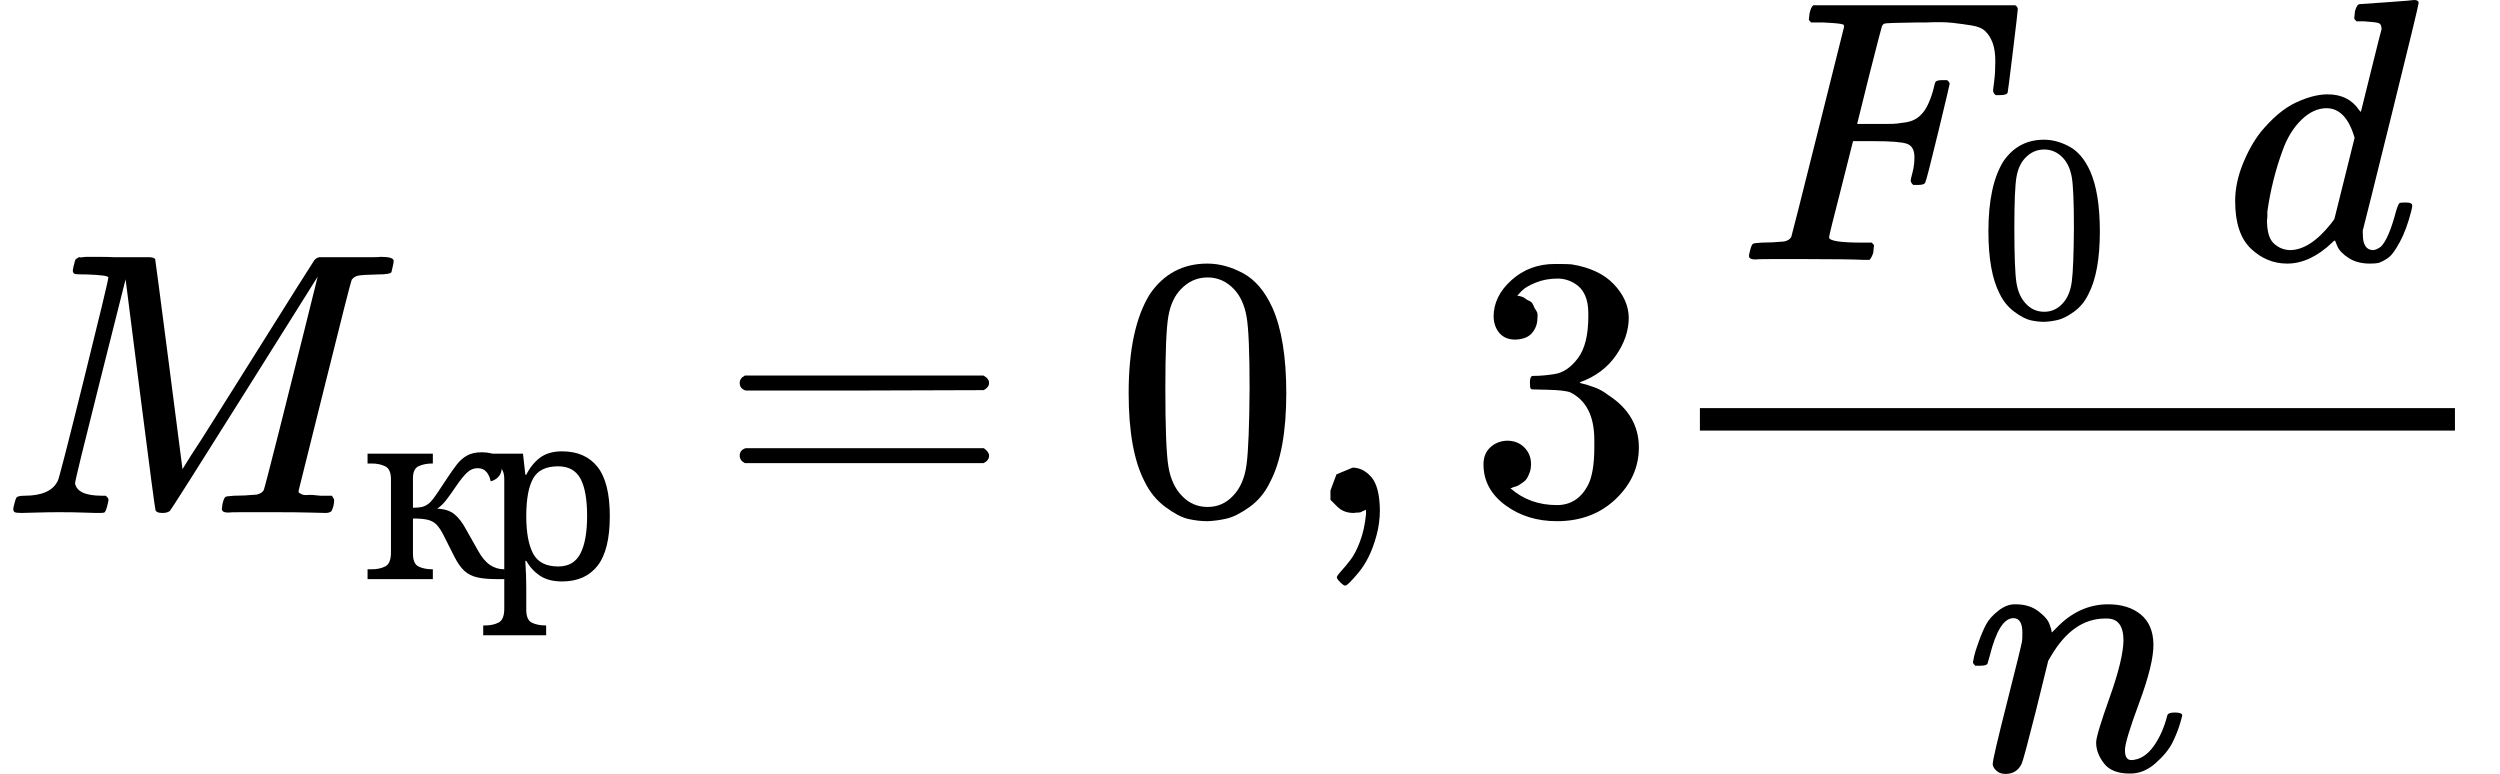
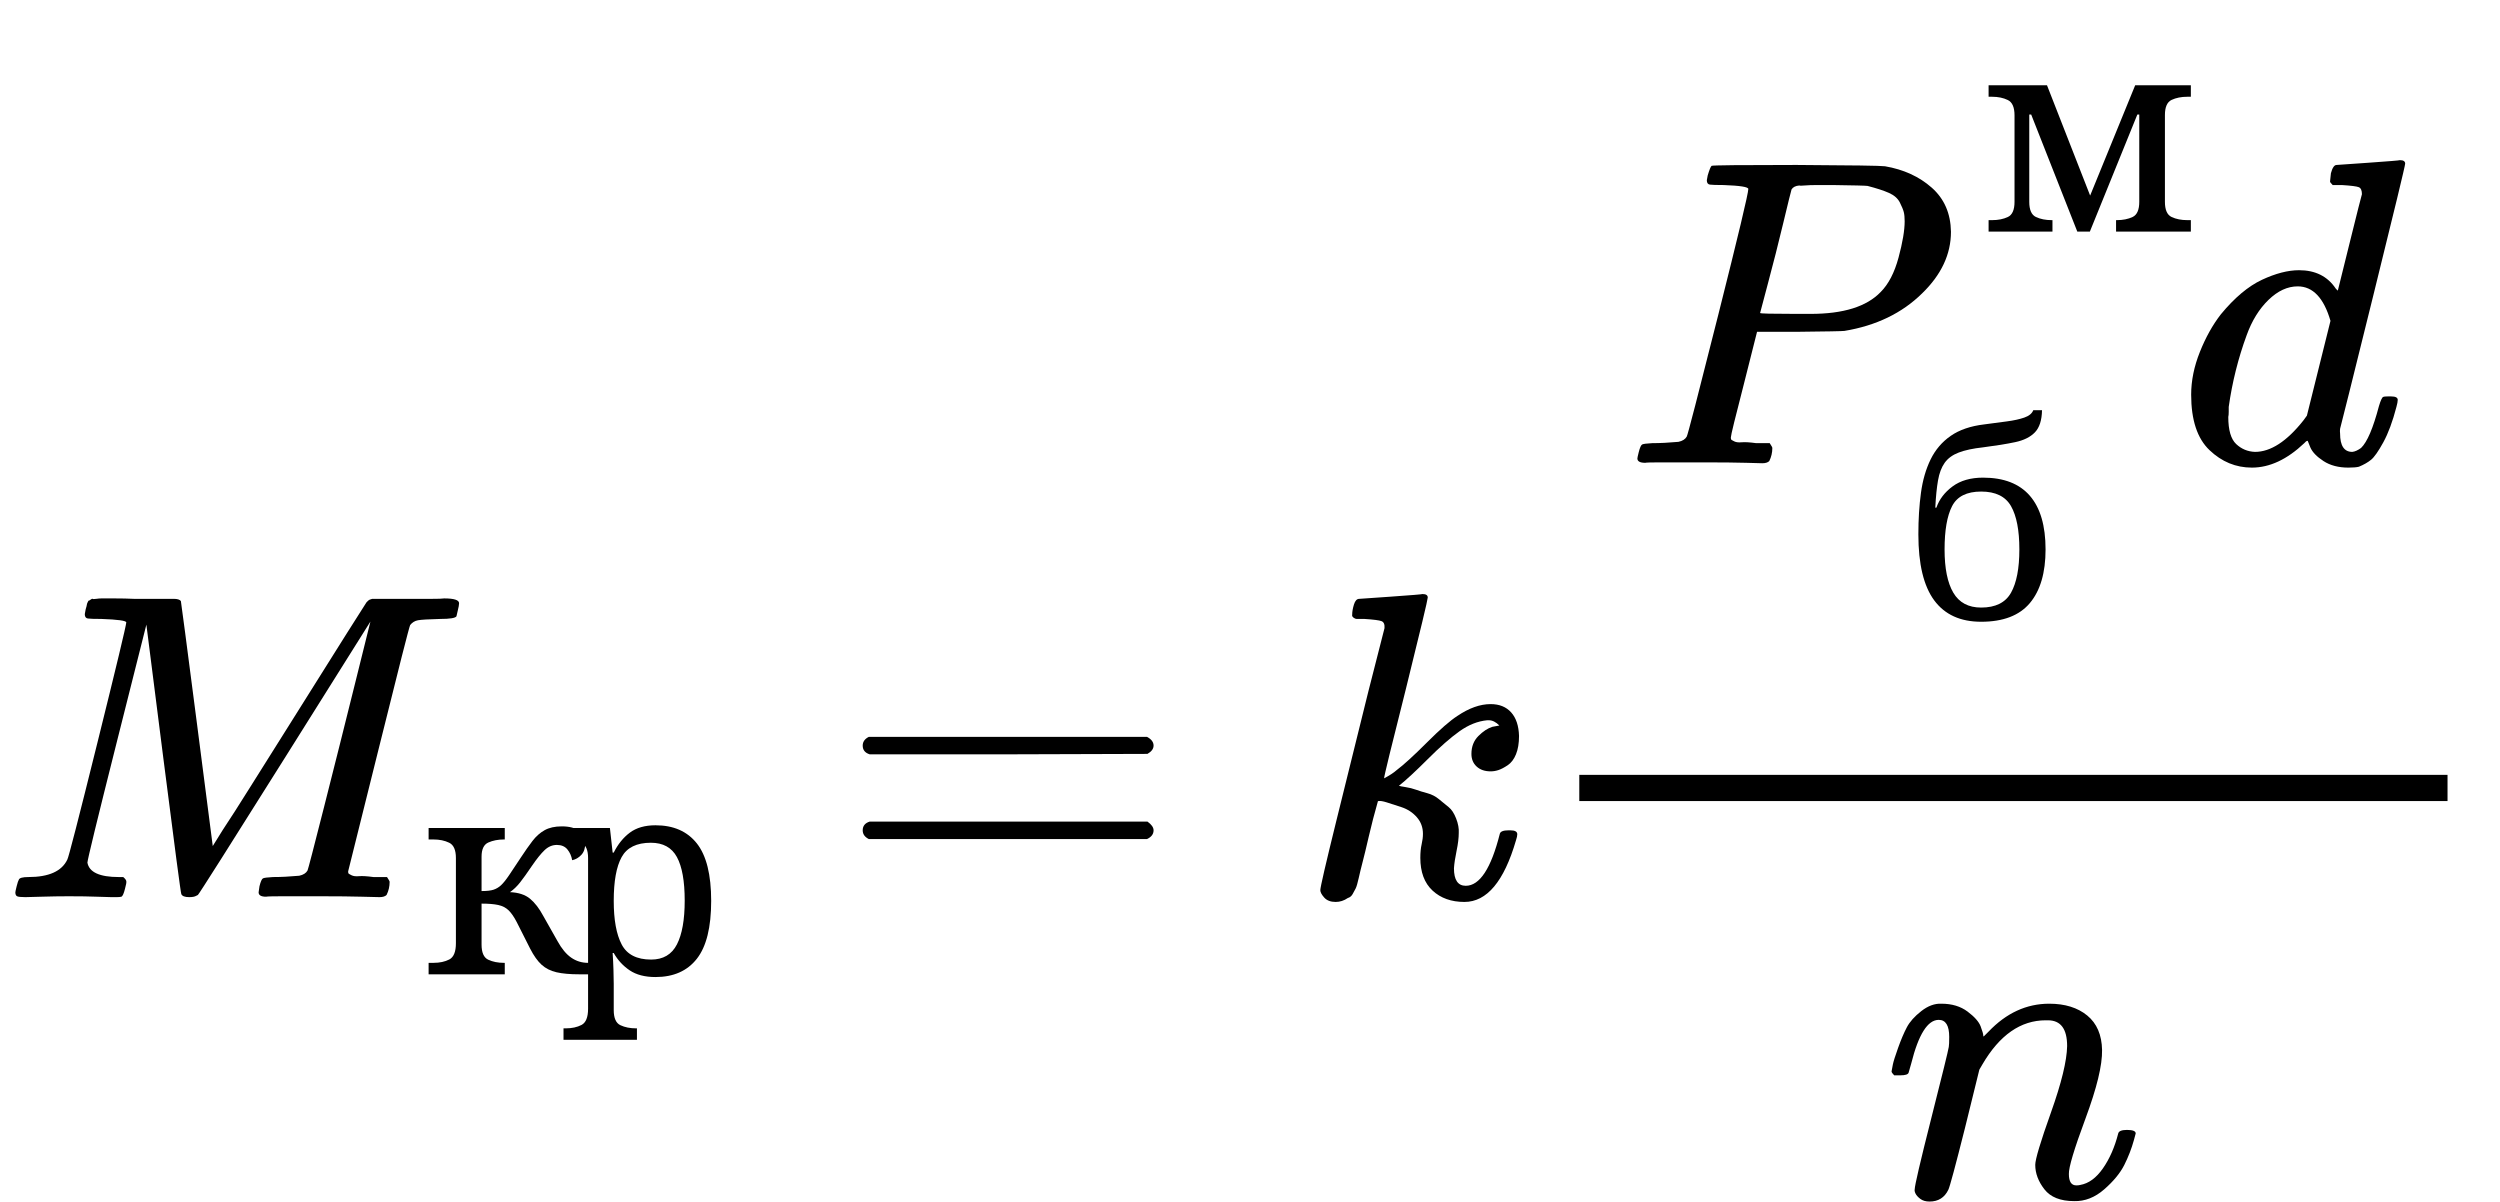
- <svg xmlns="http://www.w3.org/2000/svg" xmlns:xlink="http://www.w3.org/1999/xlink" width="120.84" height="37.408" viewBox="0 -1370 6676.2 2067">
+ <svg xmlns="http://www.w3.org/2000/svg" xmlns:xlink="http://www.w3.org/1999/xlink" width="103.6" height="49.792" viewBox="0 -2054.2 5724 2751.2">
  <defs>
    <path id="a" d="M289 629q0 6-57 8-24 0-31 1t-7 10q0 1 2 11 1 3 2 7t1 5 2 5 2 3 4 2 5 2 8 0 12 1h30q24 0 45-1h91q12 0 16-5 1-4 37-282l36-279 23 37q24 36 64 100t88 140q175 279 177 281l3 3q2 2 4 3l6 2h136q23 0 29 1 34 0 34-11 0-5-3-17t-3-13q-4-6-37-6-40-1-51-3t-18-11q-3-5-72-283T797 59q0-4 1-5t7-4 17-2 33-2h31q6-9 6-11 0-16-7-30-5-5-16-5-5 0-41 1t-92 1h-92q-31 0-35-1-17 0-17 10 0 2 2 14 4 16 8 18t23 3q27 0 60 3 14 3 19 12 2 4 38 146t71 283 35 141L654 322Q458 10 453 5l-4-2q-5-3-16-3-15 0-18 7-2 4-41 310l-39 307-68-270Q200 88 200 79q6-33 72-33h10q6-5 7-9t-3-18q-4-16-8-18-4-1-11-1h-12q-10 0-34 1t-64 1q-30 0-62-1T58 0Q43 0 39 2t-4 9q0 2 3 14t5 15q2 6 22 6 70 0 89 40 4 6 69 268t66 275z" />
    <path id="b" d="M56 347q0 13 14 20h637q15-8 15-20 0-11-14-19l-318-1H72q-16 5-16 20zm0-194q0 15 16 20h636q14-10 14-20 0-13-15-20H70q-14 7-14 20z" />
-     <path id="c" d="M96 585q56 81 153 81 48 0 96-26t78-92q37-83 37-228 0-155-43-237-20-42-55-67t-61-31-51-7q-26 0-52 6t-61 32-55 67q-43 82-43 237 0 174 57 265zm225 12q-30 32-71 32-42 0-72-32-25-26-33-72t-8-192q0-158 8-208t36-79q28-30 69-30 40 0 68 30 29 30 36 84t8 203q0 145-8 191t-33 73z" />
-     <path id="d" d="M78 35v25l16 43 43 18q28 0 50-25t23-88q0-35-9-68t-21-57-26-41-24-27-13-9q-4 0-13 9t-9 13q0 4 11 16t25 30 26 50 16 73V9l-1-1q-2-1-5-2t-6-3-9-2-12-1q-27 0-44 17z" />
-     <path id="e" d="M127 463q-27 0-42 17t-16 44q0 55 48 98t116 43q35 0 44-1 74-12 113-53t40-89q0-52-34-101t-94-71l-3-2q0-1 9-3t29-9 38-21q82-53 82-140 0-79-62-138T238-22q-80 0-138 43T42 130q0 28 18 45t45 18q28 0 46-18t18-45q0-11-3-20t-7-16-11-12-12-8-10-4-8-3l-4-1q51-45 124-45 55 0 83 53 17 33 17 101v20q0 95-64 127-15 6-61 7l-42 1-3 2q-2 3-2 16 0 18 8 18 28 0 58 5 34 5 62 42t28 112v8q0 57-35 79-22 14-47 14-32 0-59-11t-38-23-11-12h3q3-1 8-2t10-5 12-7 10-11 8-15 3-20q0-22-14-39t-45-18z" />
-     <path id="f" d="M48 1Q31 1 31 11q0 2 3 14 4 16 8 18t23 3q27 0 60 3 14 3 19 12 2 5 71 281t70 280q0 7-4 7-8 3-53 5h-31q-6 6-6 8t2 17q4 17 10 21h539q7-4 7-11 0-5-13-112t-14-110q-2-7-20-7h-12q-7 5-7 13 0 1 3 24t3 53q0 30-7 49t-19 31-37 16-51 7-72 1h-23q-82-1-87-3t-7-8q-1-1-34-131l-32-129h78q20 0 28 1t22 3 24 7 17 12q13 12 22 33t13 38 5 18q3 5 19 5h12q7-5 7-10 0-3-31-131t-34-132q-2-7-20-7h-12q-7 6-7 12 0 3 5 22t5 40q0 29-20 36t-89 7h-55l-32-127Q245 66 245 60q0-14 89-14h25q6-6 6-7t-2-20q-4-13-10-19h-17q-41 2-151 2H86Q52 2 48 1z" />
-     <path id="h" d="M366 683q1 0 72 5t73 6q12 0 12-8 0-7-73-302T375 83t-1-15q0-42 28-42 9 1 20 9 21 20 41 96 6 20 10 21 2 1 10 1h8q15 0 15-8 0-5-3-16-13-50-30-81T445 8 417-8q-8-2-24-2-34 0-57 15t-30 31l-6 15q-1 1-4-1l-4-4q-59-56-120-56-55 0-97 40T33 157q0 48 20 98t48 86q47 57 94 79t85 22q56 0 84-42 5-6 5-4 1 4 27 109t28 111q0 13-7 16t-39 5h-21q-6 6-6 8t2 19q5 19 13 19zm-14-357q-23 79-75 79-35 0-67-31t-50-81q-29-79-41-164v-11q0-8-1-12 0-45 18-62t43-18q54 0 111 72l8 11 54 217z" />
-     <path id="i" d="M21 287q1 6 3 16t12 38 20 47 33 37 46 17q36 0 60-18t30-34 6-21q0-2 1-2l11 11q61 64 139 64 54 0 87-27t34-79-38-157-38-127q0-26 17-26 6 0 9 1 29 5 52 38t35 80q2 8 20 8 20 0 20-8 0-1-4-15-8-29-22-57t-46-56-69-27q-47 0-68 27t-21 56q0 19 36 120t37 152q0 59-44 59h-5q-86 0-145-101l-7-12-33-134Q156 26 151 16q-13-27-43-27-13 0-21 6T76 7t-2 10q0 13 38 163t40 163q1 5 1 23 0 39-24 39-38 0-63-100-6-20-6-21-2-6-19-6H27q-6 6-6 9z" />
+     <path id="c" d="M121 647q0 10 4 23t12 13q1 0 72 5t73 6q12 0 12-8 0-7-50-209-50-198-50-205 19 10 29 19 24 18 69 63t70 61q40 27 76 27 30 0 47-19t18-54q0-25-7-42t-19-25-21-11-18-3q-20 0-32 11t-12 29q0 25 16 41t32 21l16 3q-12 12-24 12h-4q-32-3-63-25t-73-64-66-61q2-1 15-3t24-6 26-8 27-14 22-18 17-26 6-33q0-17-5-41t-6-40q0-40 27-40 48 0 78 119 2 8 20 8h4q16 0 16-9 0-5-3-14Q455-11 378-11q-45 0-73 26t-28 75q0 18 3 31t3 24q0 22-14 38t-35 23-34 11-18 3h-2q-12-42-21-81t-14-58-9-37-7-24-7-13-11-9q-13-9-28-9-17 0-26 10t-9 17q0 10 37 160t73 295l37 145q1 13-7 16t-39 5h-18q-3 0-7 3t-3 7z" />
+     <path id="d" d="M287 628q0 7-57 9-24 0-31 1t-7 10q0 1 2 11 6 20 9 22t194 2q190-1 203-3 64-11 107-49t44-101q0-77-66-141-69-68-178-86-7-1-105-2h-95l-30-119Q247 66 247 59q0-4 1-5t7-4 17-2 33-2h31q6-9 6-11 0-16-7-30-5-5-16-5-3 0-37 1T182 2H87Q54 2 51 1 33 1 33 11q0 2 3 14 4 16 8 18t23 3q27 0 60 3 14 3 19 12 3 4 72 278t69 289zm358-74q0 13-2 21t-9 22-25 22-49 16q-7 1-80 2h-35q-18 0-29-1t-12 0q-13-1-18-9-2-6-19-77t-35-138-18-68q0-2 81-2h35q112 0 160 50 27 27 41 79t14 83z" />
+     <path id="e" d="M366 683q1 0 72 5t73 6q12 0 12-8 0-7-73-302T375 83t-1-15q0-42 28-42 9 1 20 9 21 20 41 96 6 20 10 21 2 1 10 1h8q15 0 15-8 0-5-3-16-13-50-30-81T445 8 417-8q-8-2-24-2-34 0-57 15t-30 31l-6 15q-1 1-4-1l-4-4q-59-56-120-56-55 0-97 40T33 157q0 48 20 98t48 86q47 57 94 79t85 22q56 0 84-42 5-6 5-4 1 4 27 109t28 111q0 13-7 16t-39 5h-21q-6 6-6 8t2 19q5 19 13 19zm-14-357q-23 79-75 79-35 0-67-31t-50-81q-29-79-41-164v-11q0-8-1-12 0-45 18-62t43-18q54 0 111 72l8 11 54 217z" />
+     <path id="f" d="M21 287q1 6 3 16t12 38 20 47 33 37 46 17q36 0 60-18t30-34 6-21q0-2 1-2l11 11q61 64 139 64 54 0 87-27t34-79-38-157-38-127q0-26 17-26 6 0 9 1 29 5 52 38t35 80q2 8 20 8 20 0 20-8 0-1-4-15-8-29-22-57t-46-56-69-27q-47 0-68 27t-21 56q0 19 36 120t37 152q0 59-44 59h-5q-86 0-145-101l-7-12-33-134Q156 26 151 16q-13-27-43-27-13 0-21 6T76 7t-2 10q0 13 38 163t40 163q1 5 1 23 0 39-24 39-38 0-63-100-6-20-6-21-2-6-19-6H27q-6 6-6 9z" />
  </defs>
  <g data-mml-node="math" stroke="currentColor" fill="currentColor" stroke-width="0">
    <g data-mml-node="msub">
      <use xlink:href="#a" data-mml-node="mi" transform="scale(1 -1)" />
      <g data-mml-node="TeXAtom">
        <g data-mml-node="mo" font-size="884" font-family="serif">
          <text data-variant="normal" transform="matrix(.707 0 0 .707 970 176.7)">к</text>
          <text data-variant="normal" transform="matrix(.707 0 0 .707 1278.888 176.7)">р</text>
        </g>
      </g>
    </g>
    <use xlink:href="#b" data-mml-node="mo" transform="matrix(1 0 0 -1 1919.2 0)" />
-     <use xlink:href="#c" data-mml-node="mn" transform="matrix(1 0 0 -1 2975 0)" />
-     <use xlink:href="#d" data-mml-node="mo" transform="matrix(1 0 0 -1 3475 0)" />
-     <use xlink:href="#e" data-mml-node="mn" transform="matrix(1 0 0 -1 3919.7 0)" />
+     <use xlink:href="#c" data-mml-node="mi" transform="matrix(1 0 0 -1 2975 0)" />
    <g data-mml-node="mfrac">
      <g data-mml-node="mrow">
-         <g data-mml-node="msub">
-           <use xlink:href="#f" data-mml-node="mi" transform="matrix(1 0 0 -1 4639.7 -676)" />
+         <g data-mml-node="msubsup">
+           <use xlink:href="#d" data-mml-node="mi" transform="matrix(1 0 0 -1 3716 -993.5)" />
          <g data-mml-node="TeXAtom">
-             <use xlink:href="#c" data-mml-node="mn" transform="matrix(.707 0 0 -.707 5282.7 -526)" />
+             <text data-variant="normal" transform="matrix(.707 0 0 .707 4538.8 -1523.9)" font-size="884" font-family="serif" data-mml-node="mo">м</text>
+           </g>
+           <g data-mml-node="TeXAtom">
+             <text data-variant="normal" transform="matrix(.707 0 0 .707 4358 -636.8)" font-size="884" font-family="serif" data-mml-node="mo">б</text>
          </g>
        </g>
-         <use xlink:href="#g" data-mml-node="mtext" transform="matrix(1 0 0 -1 5686.3 -676)" />
-         <use xlink:href="#h" data-mml-node="mi" transform="matrix(1 0 0 -1 5936.3 -676)" />
+         <use xlink:href="#e" data-mml-node="mi" transform="matrix(1 0 0 -1 4984 -993.5)" />
      </g>
-       <use xlink:href="#i" data-mml-node="mi" transform="matrix(1 0 0 -1 5248 686)" />
-       <path stroke="none" d="M4539.7-220h2016.6v-60H4539.7z" />
+       <use xlink:href="#f" data-mml-node="mi" transform="matrix(1 0 0 -1 4310 686)" />
+       <path stroke="none" d="M3616-220h1988v-60H3616z" />
    </g>
  </g>
</svg>
